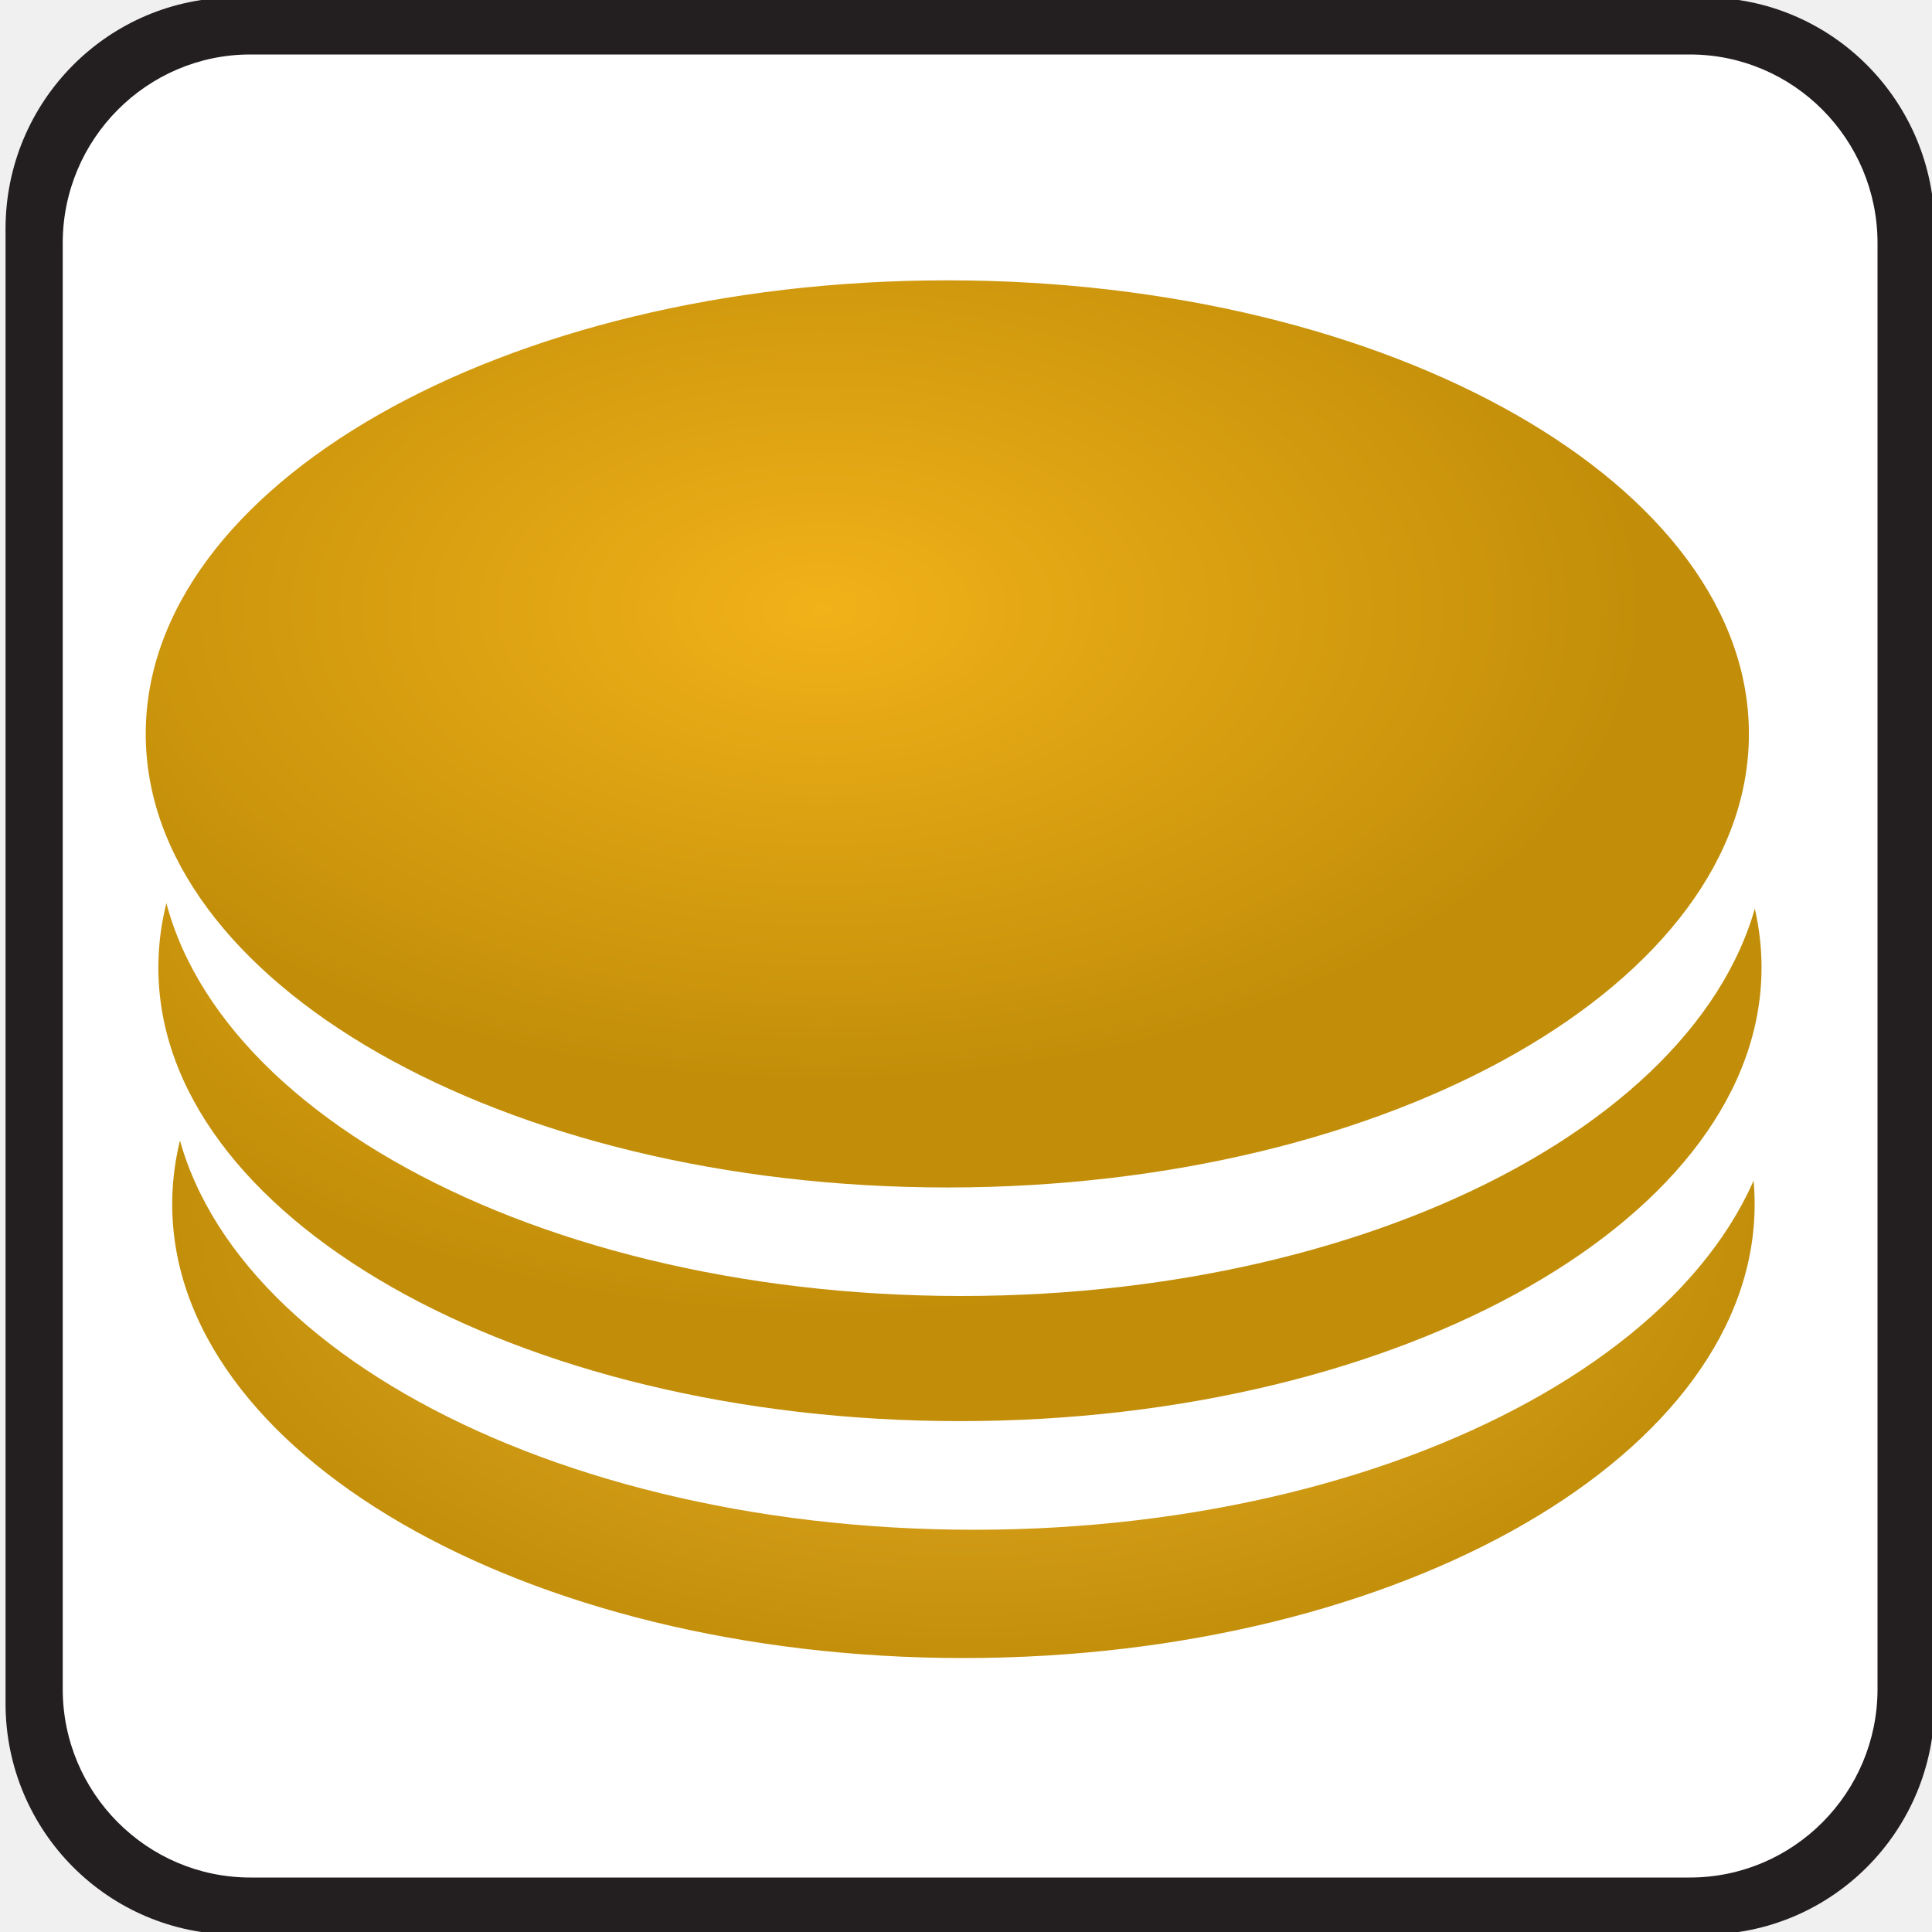
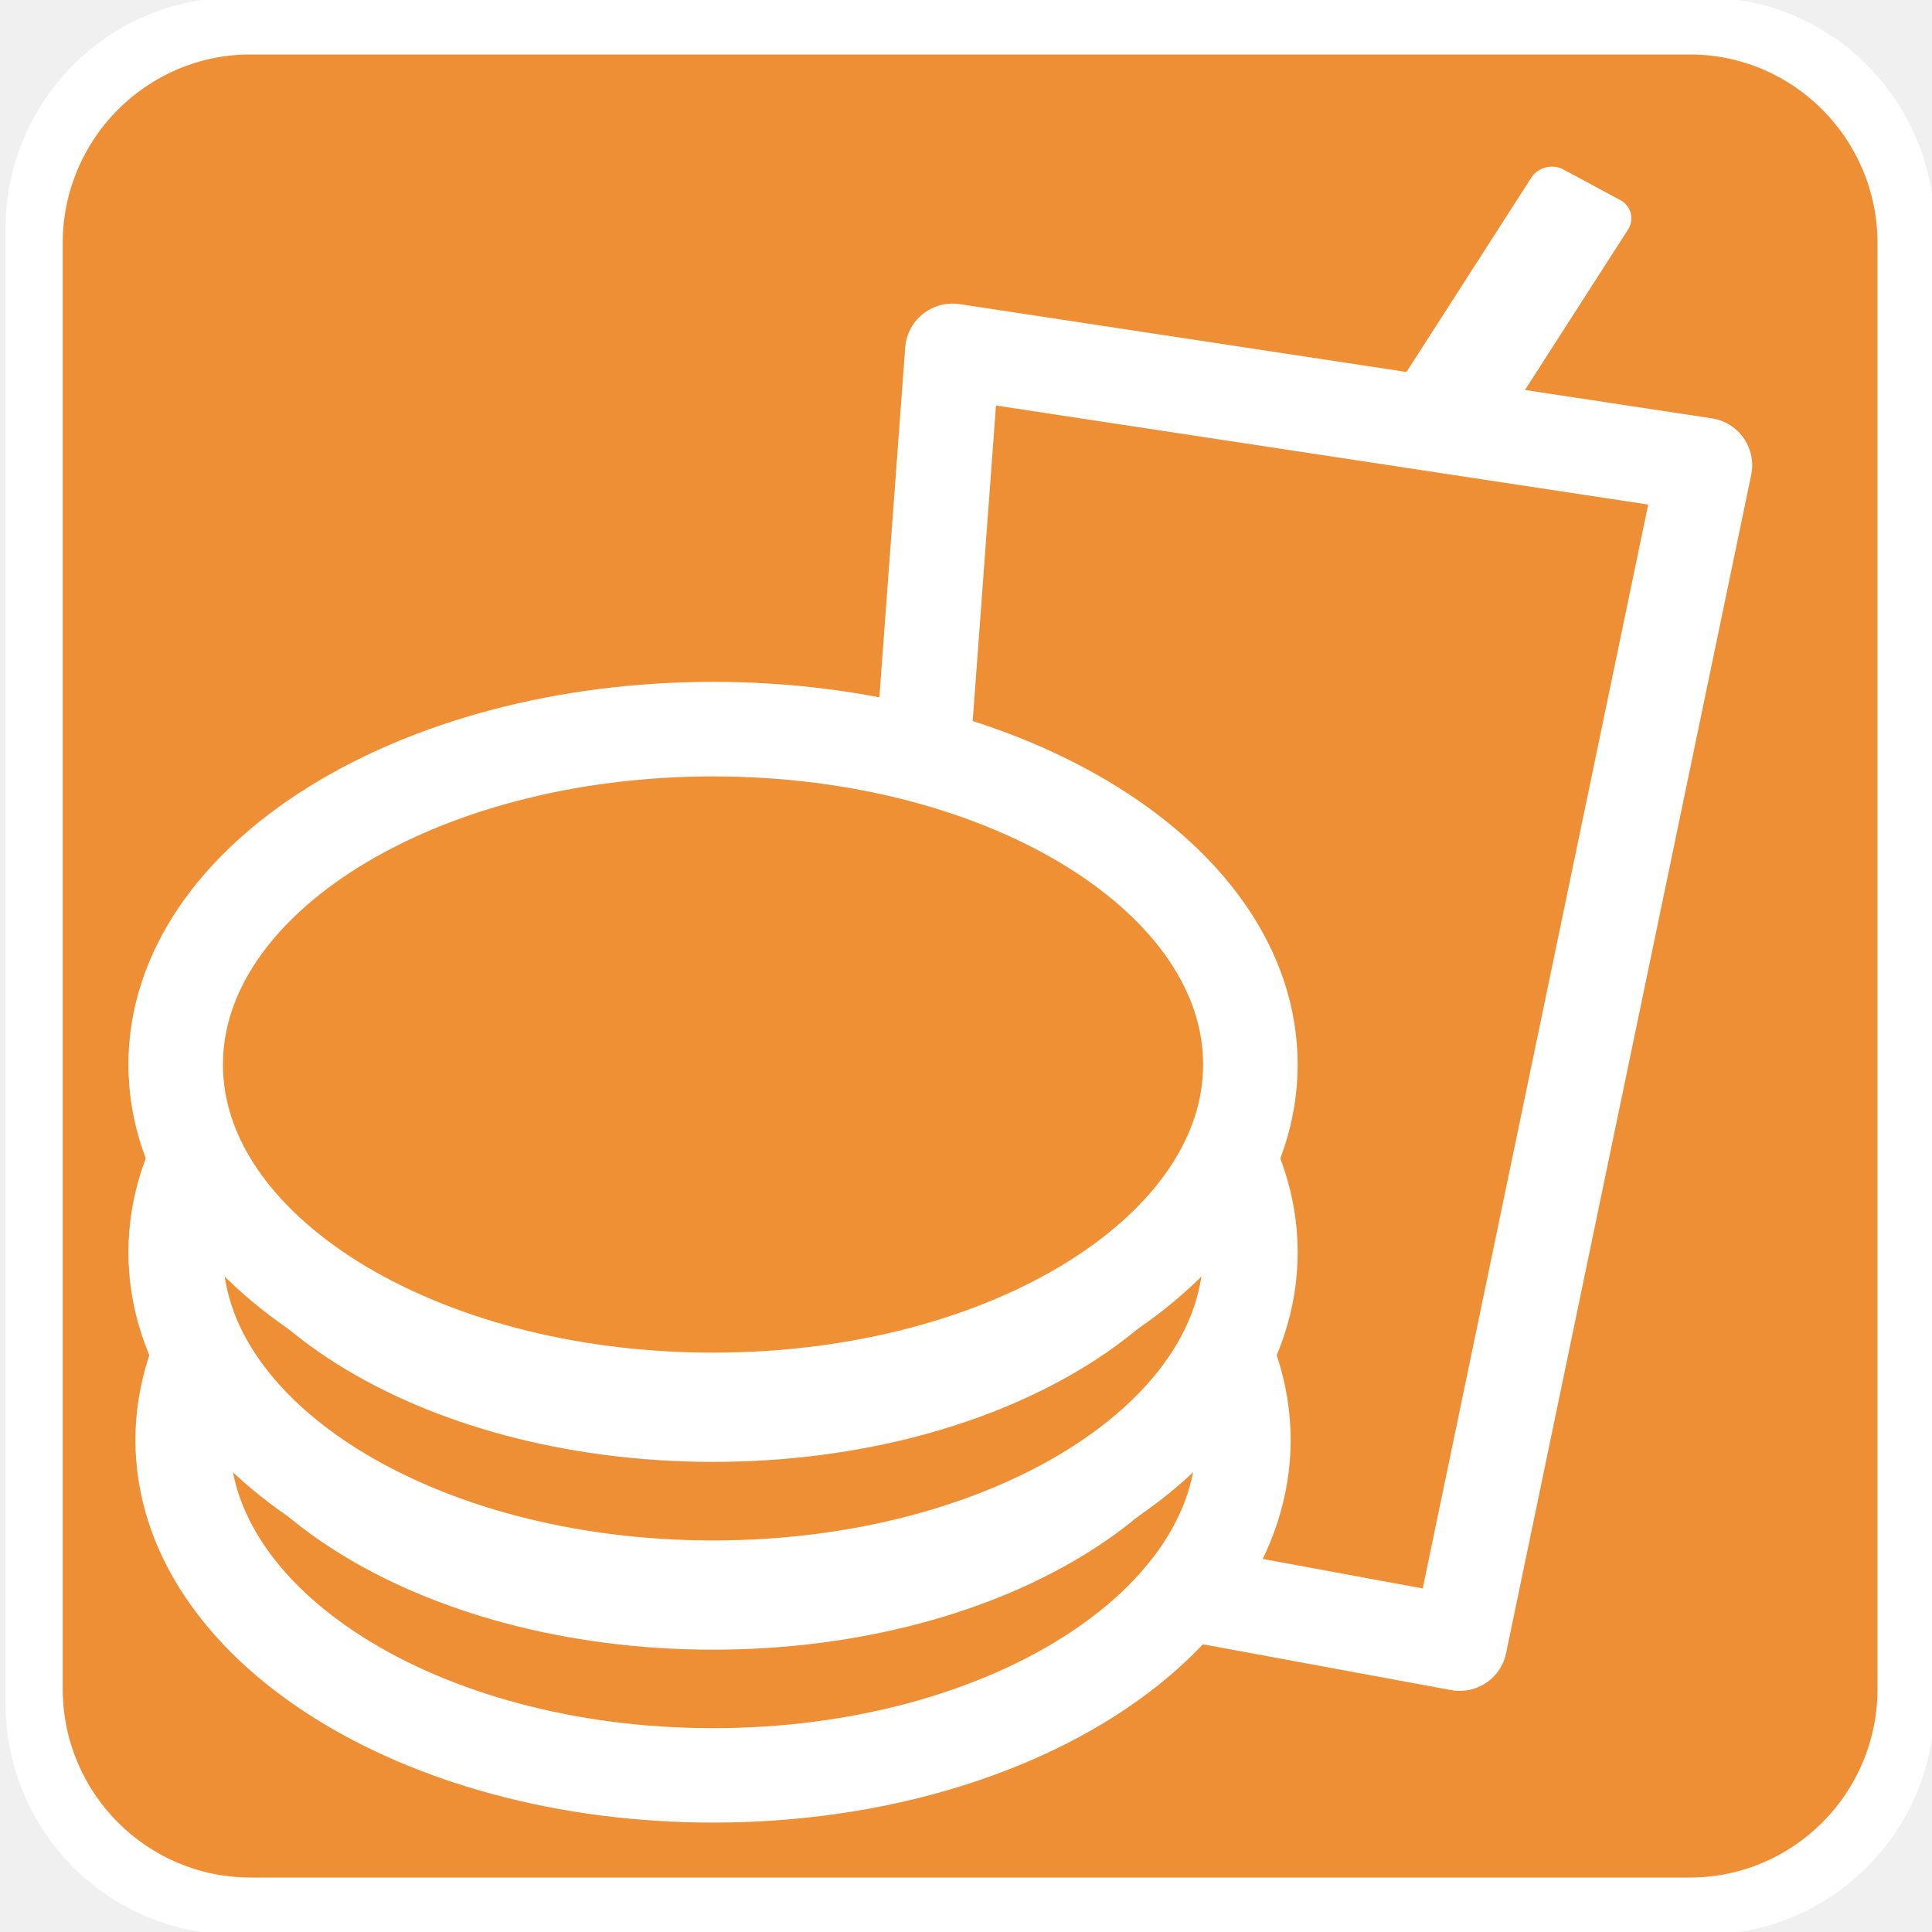
- <svg xmlns="http://www.w3.org/2000/svg" xmlns:xlink="http://www.w3.org/1999/xlink" version="1.1" id="Layer_1" x="0px" y="0px" width="12" height="12" viewBox="0 0 15 15" style="enable-background:new 0 0 15 15;" xml:space="preserve">
+ <svg xmlns="http://www.w3.org/2000/svg" version="1.1" id="Layer_1" x="0px" y="0px" width="12" height="12" viewBox="0 0 15 15" style="enable-background:new 0 0 15 15;" xml:space="preserve">
+   <path style="fill:#ffffff;stroke-width:0.121;fill-opacity:1" d="m 13.231,15.02 c 0.989,0 1.789,-0.802 1.789,-1.795 V 1.777 c 0,-0.993 -0.8,-1.797 -1.789,-1.797 H 1.832 c -0.989,0 -1.789,0.804 -1.789,1.797 V 13.225 c 0,0.993 0.8,1.795 1.789,1.795 H 13.231 Z" id="path2-3" />
+   <path style="fill:#ef8f35;stroke-width:0.119;fill-opacity:1" d="m 1.944,0.423 c -0.803,0 -1.457,0.657 -1.457,1.464 V 13.114 c 0,0.807 0.654,1.463 1.457,1.463 h 11.176 c 0.804,0 1.457,-0.656 1.457,-1.463 V 1.887 c 10e-7,-0.807 -0.653,-1.464 -1.457,-1.464 H 1.943 Z" id="path4" />
+   <path style="fill:#ef8f35;fill-opacity:1;stroke:#ffffff;stroke-width:0.736;stroke-linejoin:round;stroke-miterlimit:4;stroke-dasharray:none;stroke-opacity:1" d="M 7.395,2.725 13.236,3.612 11.333,12.76 6.717,11.908 Z" id="rect902" />
+   <ellipse ry="2.604" rx="4.118" cy="11.18" cx="5.536" id="path814" style="fill:#ef8f35;fill-opacity:1;stroke:#ffffff;stroke-width:0.733;stroke-miterlimit:4;stroke-dasharray:none;stroke-opacity:1" />
+   <ellipse ry="2.601" rx="4.133" cy="10.207" cx="5.536" id="path814-6" style="fill:#ffffff;fill-opacity:1;stroke:#ffffff;stroke-width:0;stroke-miterlimit:4;stroke-dasharray:none;stroke-opacity:1" />
+   <ellipse ry="2.604" rx="4.172" cy="9.723" cx="5.536" id="path814-9" style="fill:#ef8f35;fill-opacity:1;stroke:#ffffff;stroke-width:0.734;stroke-miterlimit:4;stroke-dasharray:none;stroke-opacity:1" />
+   <ellipse ry="2.601" rx="4.133" cy="8.749" cx="5.536" id="path814-6-5" style="fill:#ffffff;fill-opacity:1;stroke:#ffffff;stroke-width:0;stroke-miterlimit:4;stroke-dasharray:none;stroke-opacity:1" />
+   <ellipse ry="2.604" rx="4.172" cy="8.265" cx="5.536" id="path814-9-3" style="fill:#ef9035;fill-opacity:1;stroke:#ffffff;stroke-width:0.734;stroke-miterlimit:4;stroke-dasharray:none;stroke-opacity:1" />
  <defs id="defs7">
-     <linearGradient id="linearGradient4840">
-       <stop id="stop4836" offset="0" style="stop-color:#f1b119;stop-opacity:1" />
-       <stop id="stop4838" offset="1" style="stop-color:#c28e09;stop-opacity:1" />
-     </linearGradient>
-     <linearGradient id="linearGradient4824">
-       <stop style="stop-color:#ecb32d;stop-opacity:1" offset="0" id="stop4820" />
-       <stop style="stop-color:#c28e09;stop-opacity:1" offset="1" id="stop4822" />
-     </linearGradient>
    <clipPath clipPathUnits="userSpaceOnUse" id="clipPath869">
      <g style="fill:#000000;fill-opacity:1;stroke-width:0.126;stroke-miterlimit:4;stroke-dasharray:none" id="use871">
        <rect style="fill:#000000;fill-opacity:1;stroke:#ffffff;stroke-width:0.126;stroke-miterlimit:4;stroke-dasharray:none;stroke-opacity:1" id="rect898" width="7.042" height="11.62" x="6.455" y="2.128" />
      </g>
    </clipPath>
    <clipPath clipPathUnits="userSpaceOnUse" id="clipPath882">
      <g id="use884">
        <g style="fill:#000000;fill-opacity:1;stroke-width:0.126;stroke-miterlimit:4;stroke-dasharray:none" transform="matrix(0.9555556,0,0,1.023569,0.5999038,-0.05015844)" clip-path="url(#clipPath869)" id="g894">
          <g style="fill:#000000;fill-opacity:1;stroke-width:0.126;stroke-miterlimit:4;stroke-dasharray:none" id="g892">
            <rect style="fill:#000000;fill-opacity:1;stroke:#ffffff;stroke-width:0.126;stroke-miterlimit:4;stroke-dasharray:none;stroke-opacity:1" id="rect890" width="7.042" height="11.62" x="6.455" y="2.128" />
          </g>
        </g>
      </g>
    </clipPath>
-     <radialGradient xlink:href="#linearGradient4824" id="radialGradient4826" cx="5.653" cy="10.618" fx="5.653" fy="10.618" r="4.542" gradientTransform="matrix(1.387721,0,0,0.8090239,-0.3650981,0.7594739)" gradientUnits="userSpaceOnUse" />
-     <radialGradient xlink:href="#linearGradient4840" id="radialGradient4834" cx="4.93" cy="7.922" fx="4.93" fy="7.922" r="4.601" gradientTransform="matrix(1.387721,0,0,0.7987045,-0.3650981,0.2128326)" gradientUnits="userSpaceOnUse" />
-     <radialGradient xlink:href="#linearGradient4840" id="radialGradient4834-3" cx="4.93" cy="7.922" fx="4.93" fy="7.922" r="4.601" gradientTransform="matrix(1.387721,0,0,0.7987045,-0.4629096,-1.602045)" gradientUnits="userSpaceOnUse" />
  </defs>
-   <path style="fill:#231f20;stroke-width:0.121" d="m 13.231,15.02 c 0.989,0 1.789,-0.802 1.789,-1.795 V 1.777 c 0,-0.993 -0.8,-1.797 -1.789,-1.797 H 1.832 c -0.989,0 -1.789,0.804 -1.789,1.797 V 13.225 c 0,0.993 0.8,1.795 1.789,1.795 H 13.231 Z" id="path2-3" />
-   <path style="fill:#ffffff;stroke-width:0.119" d="m 1.944,0.423 c -0.803,0 -1.457,0.657 -1.457,1.464 V 13.114 c 0,0.807 0.654,1.463 1.457,1.463 h 11.176 c 0.804,0 1.457,-0.656 1.457,-1.463 V 1.887 c 10e-7,-0.807 -0.653,-1.464 -1.457,-1.464 H 1.943 Z" id="path4" />
-   <ellipse style="fill:url(#radialGradient4826);fill-opacity:1;stroke:#ffffff;stroke-width:0.156;stroke-miterlimit:4;stroke-dasharray:none;stroke-opacity:1" id="path814" cx="7.48" cy="9.35" rx="6.221" ry="3.601" />
-   <ellipse style="fill:#ffffff;fill-opacity:1;stroke:#ffffff;stroke-width:0;stroke-miterlimit:4;stroke-dasharray:none;stroke-opacity:1" id="path814-6" cx="7.562" cy="8.28" rx="6.244" ry="3.597" />
-   <ellipse style="fill:url(#radialGradient4834);fill-opacity:1;stroke:#ffffff;stroke-width:0.157;stroke-miterlimit:4;stroke-dasharray:none;stroke-opacity:1" id="path814-9" cx="7.453" cy="7.512" rx="6.302" ry="3.6" />
-   <ellipse style="fill:#ffffff;fill-opacity:1;stroke:#ffffff;stroke-width:0;stroke-miterlimit:4;stroke-dasharray:none;stroke-opacity:1" id="path814-6-5" cx="7.464" cy="6.465" rx="6.244" ry="3.597" />
-   <ellipse style="fill:url(#radialGradient4834-3);fill-opacity:1;stroke:#ffffff;stroke-width:0.157;stroke-miterlimit:4;stroke-dasharray:none;stroke-opacity:1" id="path814-9-3" cx="7.355" cy="5.698" rx="6.302" ry="3.6" />
+   <rect style="fill:#ffffff;fill-opacity:1;stroke:#ffffff;stroke-width:0.35;stroke-linejoin:round;stroke-miterlimit:4;stroke-dasharray:none;stroke-opacity:1" id="rect4647" width="0.502" height="1.949" x="10.956" y="-4.434" transform="matrix(0.880502,0.4740424,-0.5403849,0.841418,0,0)" />
</svg>
